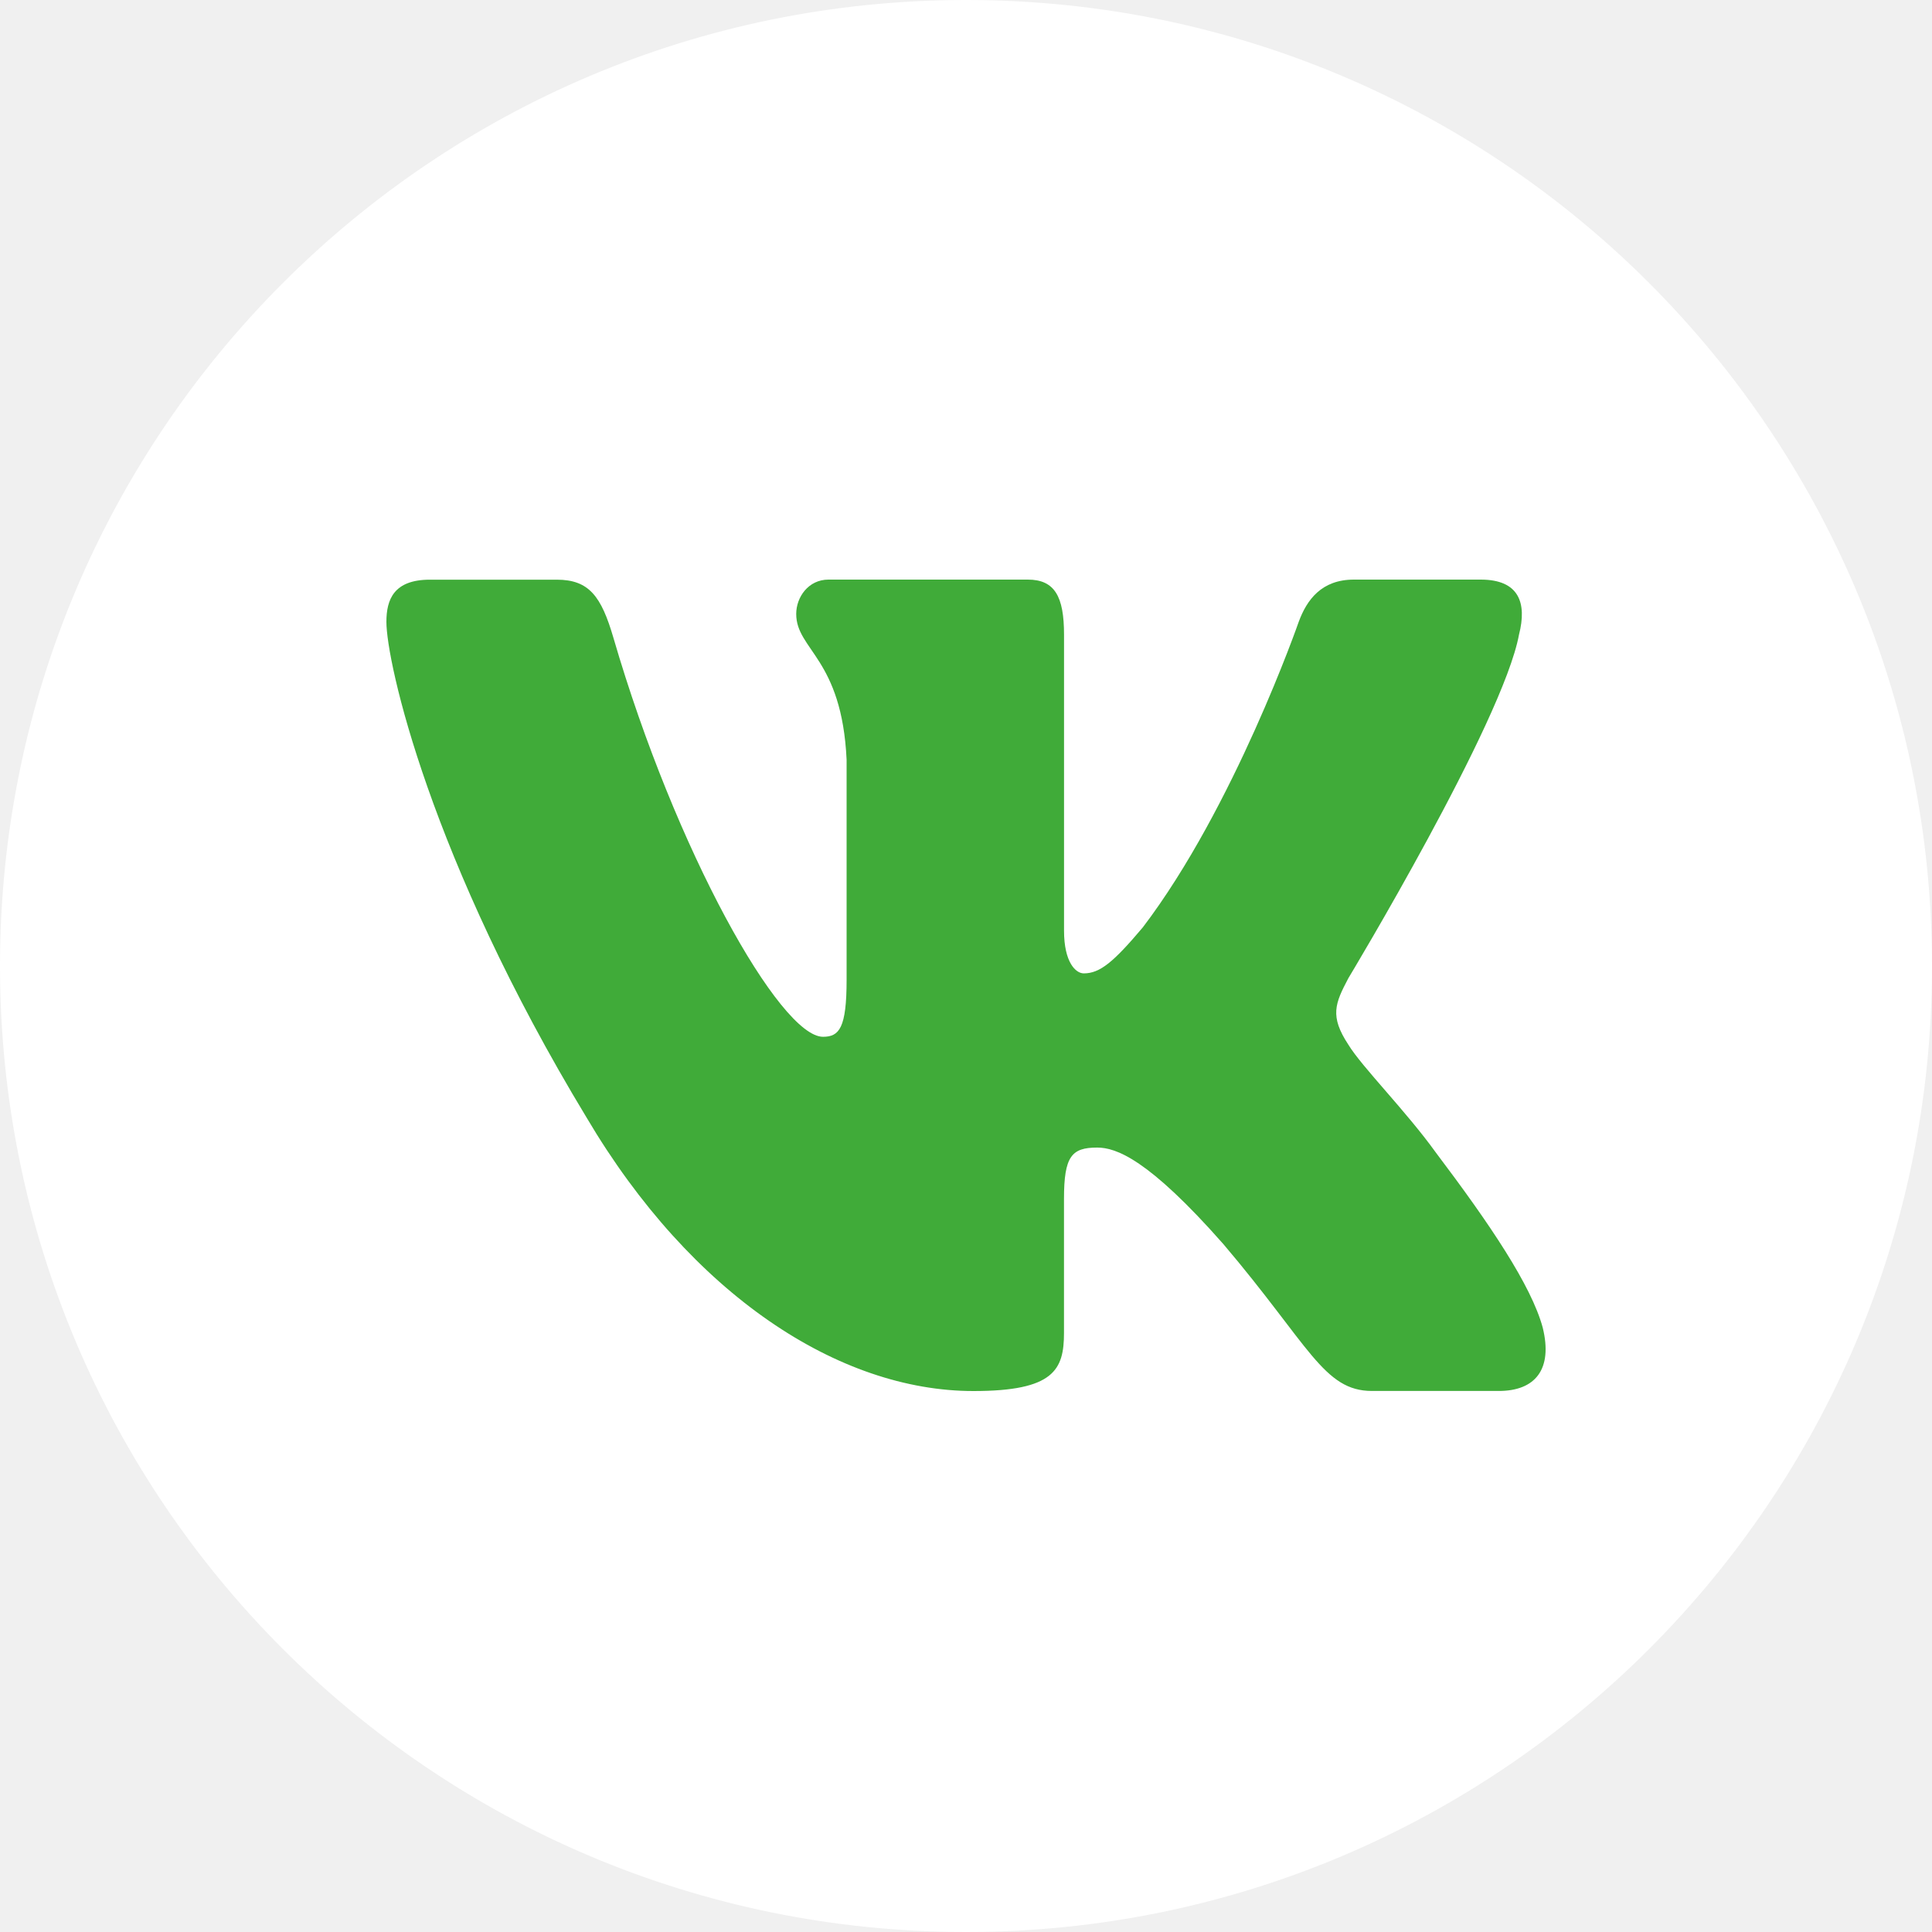
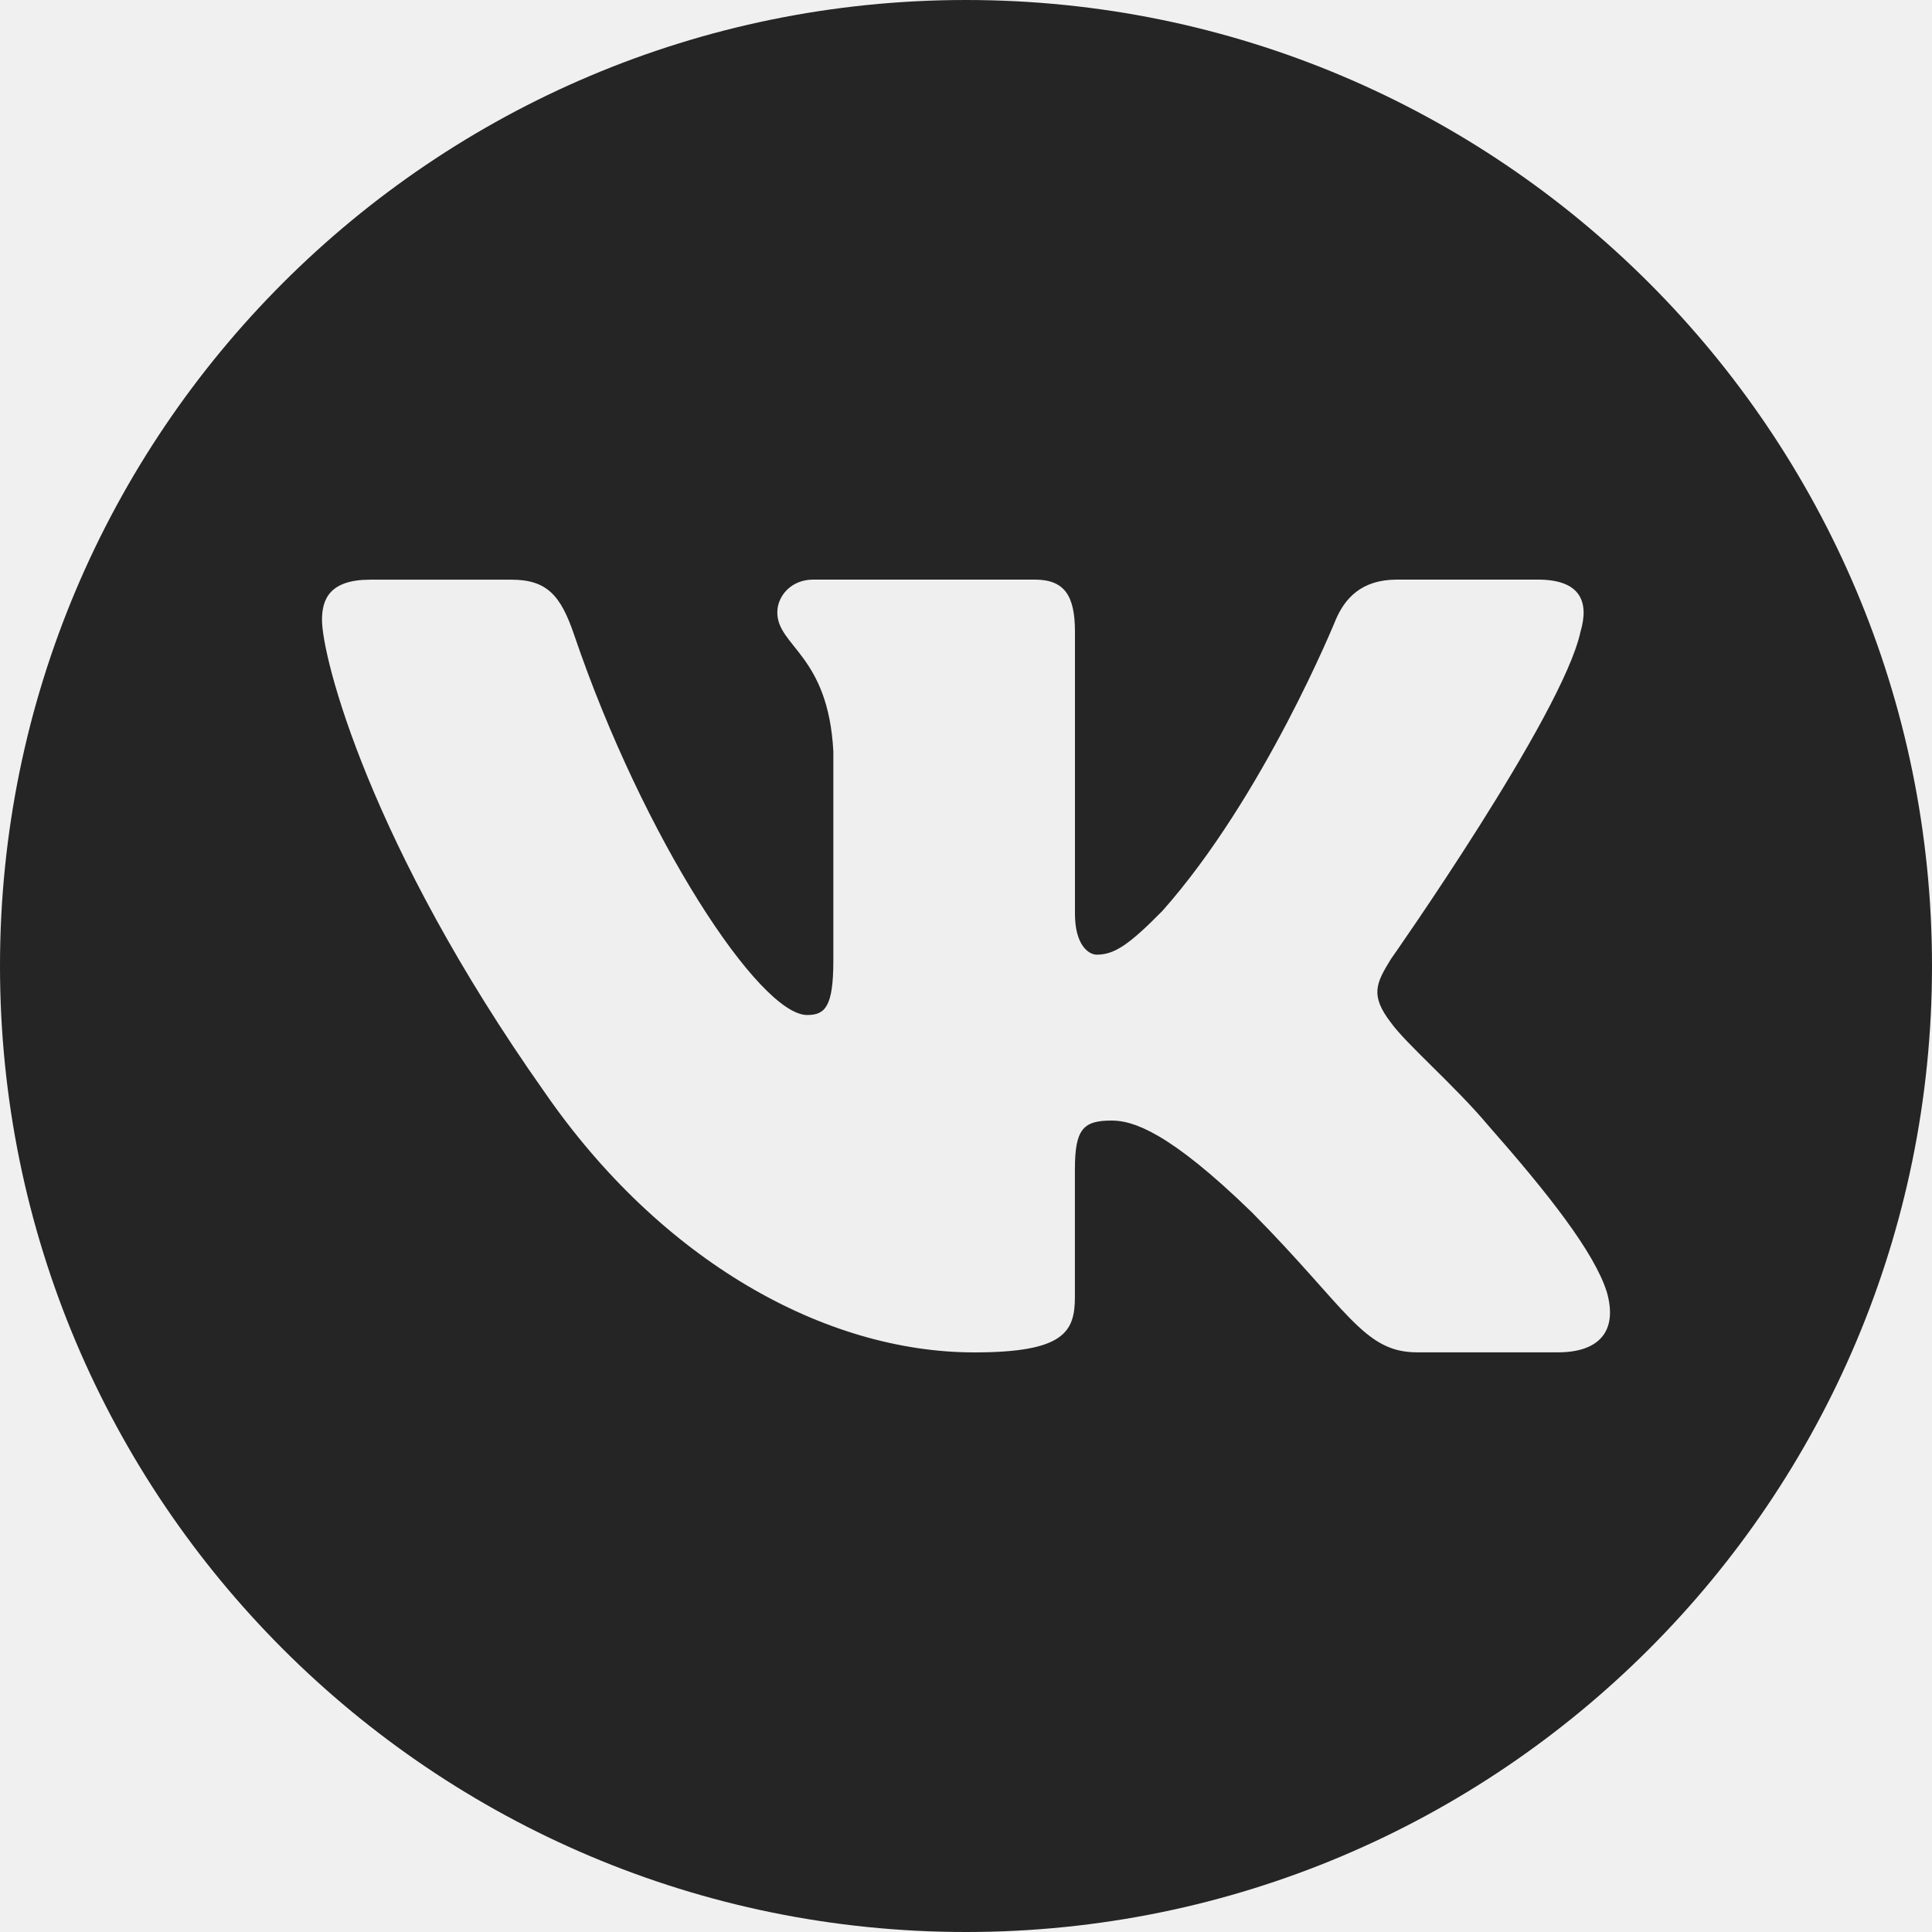
- <svg xmlns="http://www.w3.org/2000/svg" width="50" height="50" viewBox="0 0 50 50" fill="none">
-   <circle cx="25" cy="25" r="25" fill="white" />
-   <path d="M39.312 16.422C39.522 15.602 39.312 15 38.321 15H35.038C34.203 15 33.821 15.521 33.611 16.092C33.611 16.092 31.942 20.89 29.576 24C28.813 24.905 28.464 25.191 28.048 25.191C27.84 25.191 27.537 24.905 27.537 24.085V16.422C27.537 15.438 27.296 15 26.6 15H21.441C20.92 15 20.606 15.455 20.606 15.889C20.606 16.821 21.788 17.036 21.91 19.662V25.357C21.91 26.605 21.72 26.832 21.3 26.832C20.188 26.832 17.481 22.017 15.875 16.505C15.562 15.434 15.246 15.002 14.408 15.002H11.126C10.187 15.002 10 15.522 10 16.094C10 17.121 11.112 22.202 15.181 28.923C17.894 33.512 21.713 36 25.193 36C27.278 36 27.536 35.448 27.536 34.495V31.026C27.536 29.922 27.735 29.699 28.395 29.699C28.88 29.699 29.716 29.989 31.663 32.2C33.888 34.821 34.256 35.998 35.507 35.998H38.788C39.725 35.998 40.194 35.446 39.925 34.356C39.63 33.27 38.567 31.691 37.156 29.823C36.39 28.757 35.245 27.61 34.896 27.037C34.409 26.297 34.55 25.971 34.896 25.315C34.896 25.315 38.896 18.679 39.312 16.422Z" fill="#40AB39" />
+ <svg xmlns="http://www.w3.org/2000/svg" width="30" height="30" viewBox="0 0 30 30" fill="none">
+   <circle cx="15" cy="15" r="15" fill="#252525" />
+   <path d="M24.541 9.813C24.681 9.344 24.541 9 23.881 9H21.692C21.135 9 20.881 9.297 20.741 9.624C20.741 9.624 19.628 12.366 18.051 14.143C17.542 14.66 17.309 14.824 17.032 14.824C16.893 14.824 16.692 14.66 16.692 14.191V9.813C16.692 9.25 16.531 9 16.067 9H12.627C12.28 9 12.07 9.26 12.07 9.508C12.07 10.04 12.859 10.164 12.94 11.664V14.918C12.94 15.631 12.813 15.761 12.534 15.761C11.792 15.761 9.987 13.01 8.916 9.86C8.708 9.248 8.497 9.001 7.938 9.001H5.751C5.125 9.001 5 9.298 5 9.625C5 10.212 5.742 13.116 8.454 16.956C10.263 19.578 12.809 21 15.129 21C16.519 21 16.691 20.684 16.691 20.14V18.158C16.691 17.527 16.823 17.4 17.263 17.4C17.587 17.4 18.144 17.565 19.442 18.828C20.925 20.326 21.171 20.999 22.004 20.999H24.192C24.817 20.999 25.129 20.683 24.95 20.06C24.753 19.44 24.044 18.538 23.104 17.47C22.593 16.861 21.83 16.206 21.597 15.878C21.273 15.456 21.366 15.269 21.597 14.894C21.597 14.894 24.264 11.102 24.541 9.813Z" fill="#EFEFEF" />
</svg>
